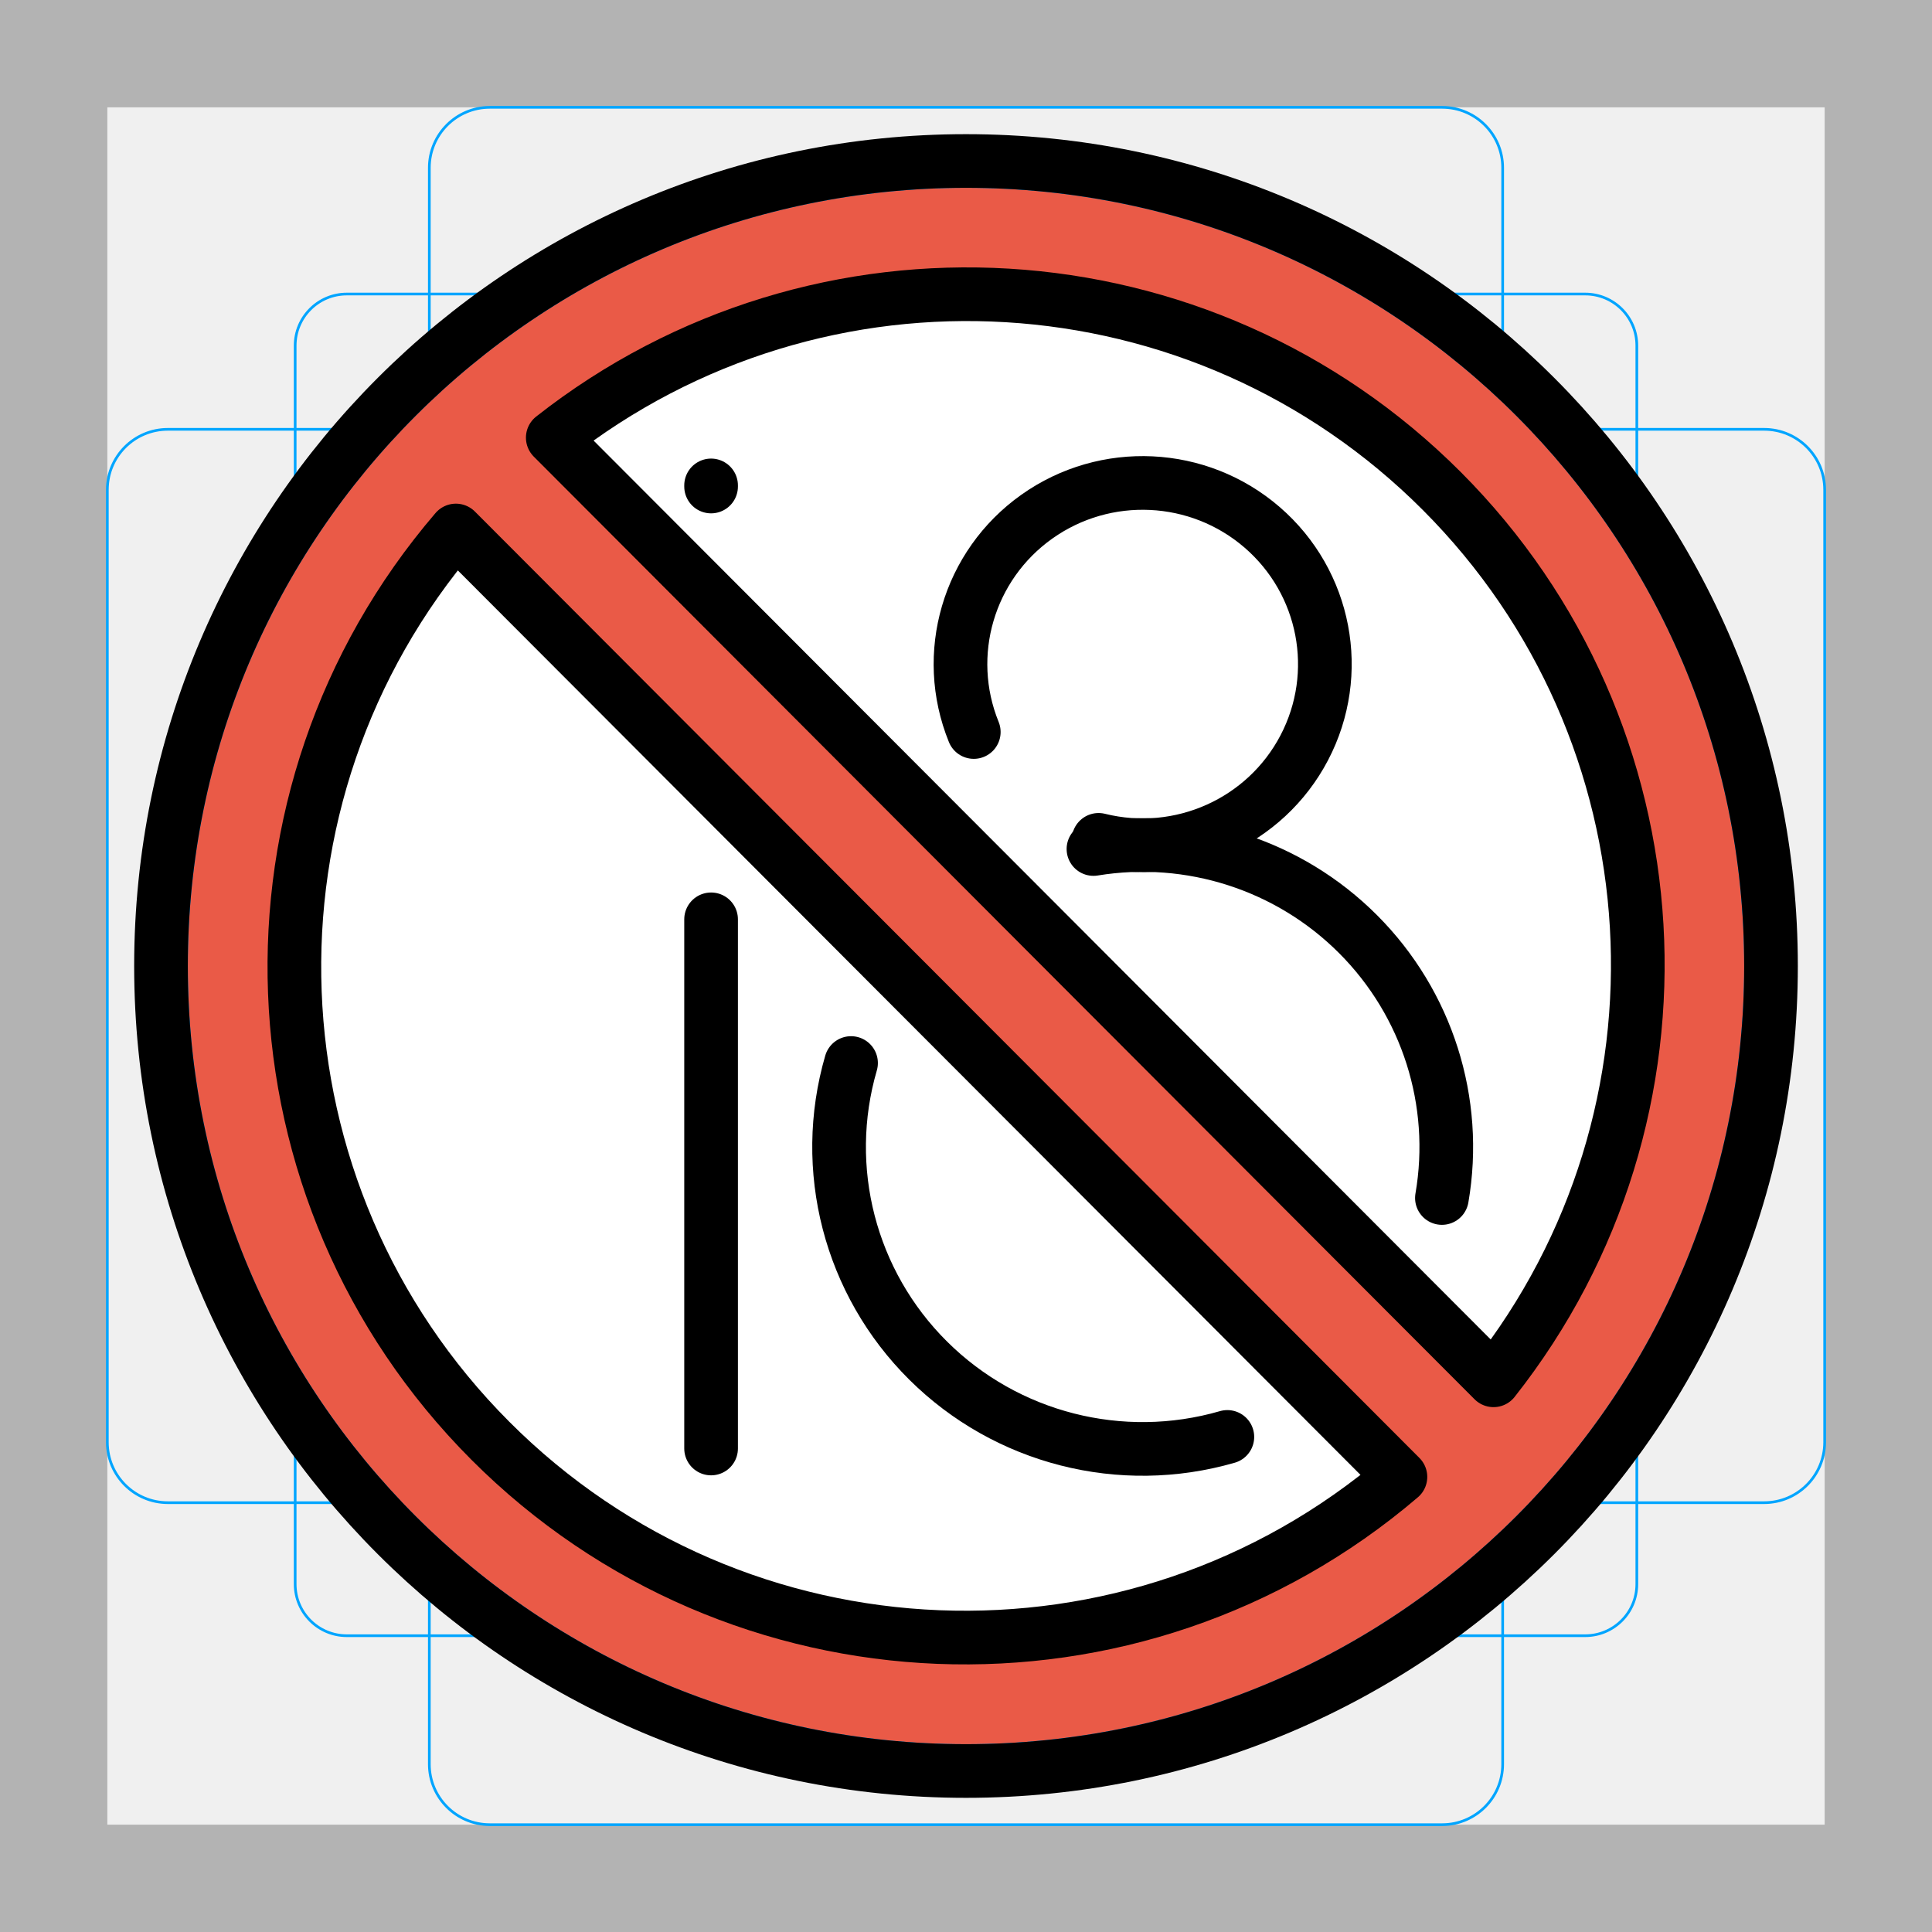
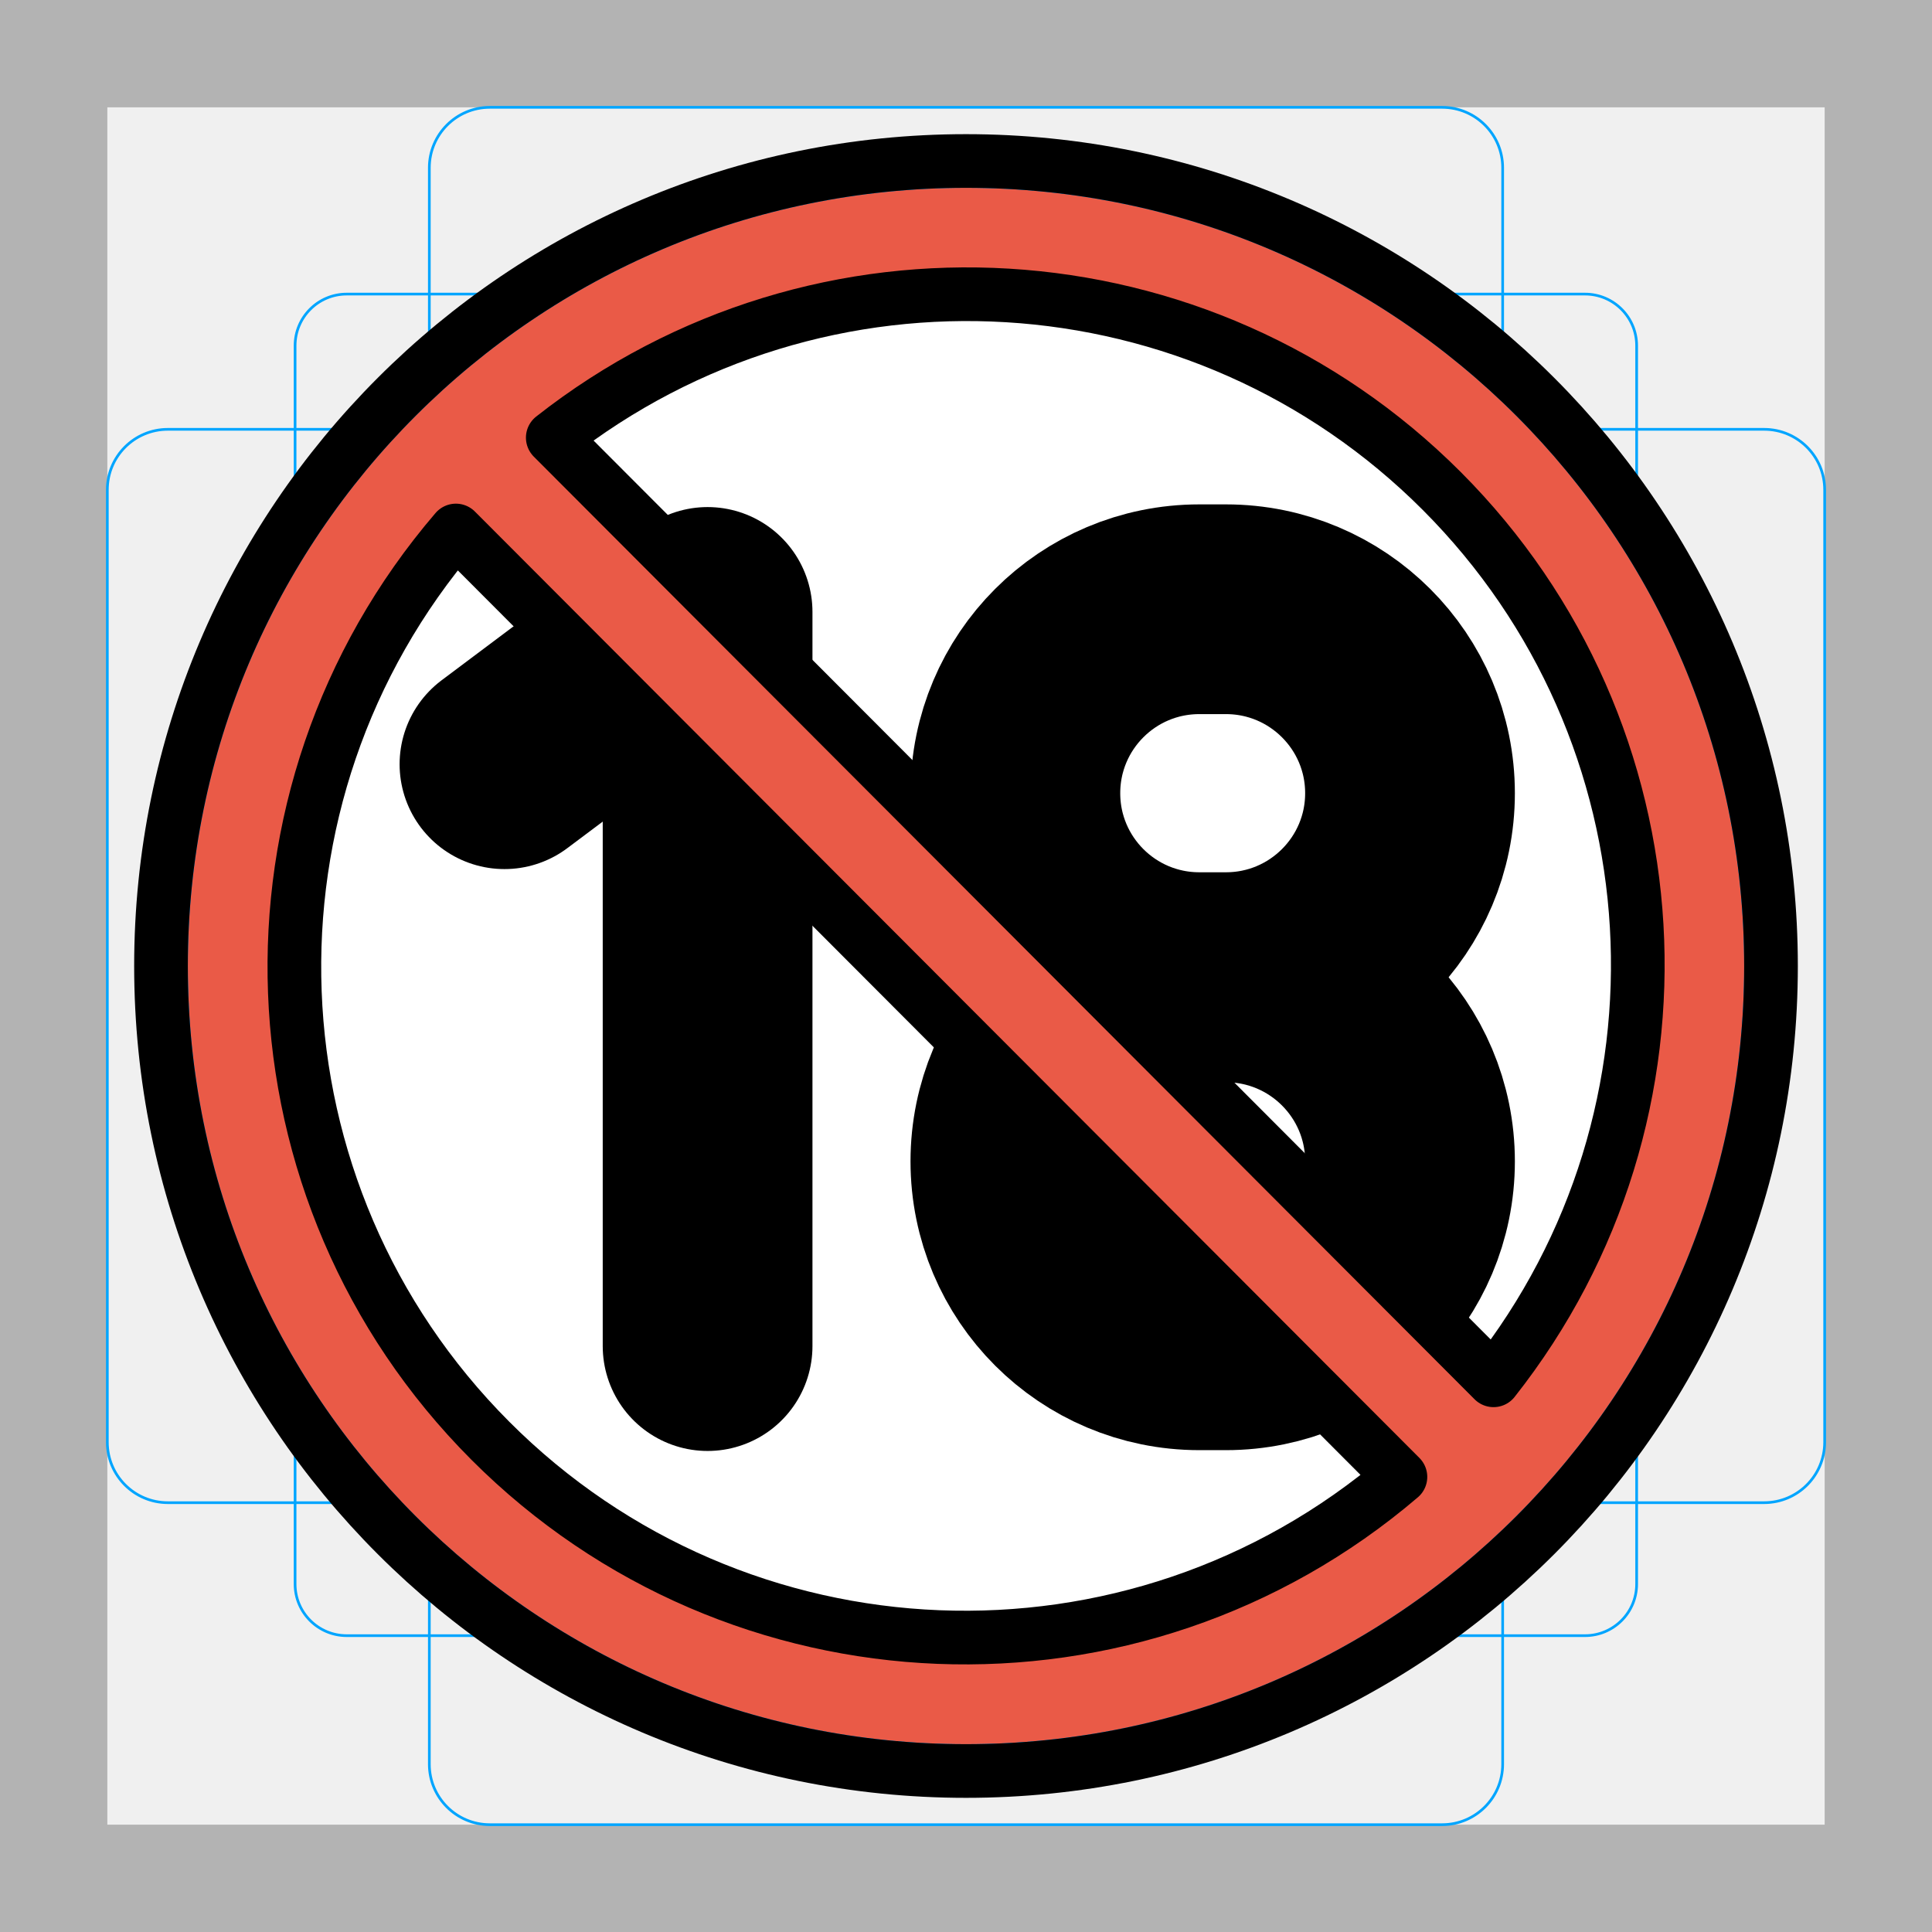
- <svg xmlns="http://www.w3.org/2000/svg" id="emoji" viewBox="0 0 72 72">
+ <svg xmlns="http://www.w3.org/2000/svg" id="emoji" version="1.1" viewBox="0 0 72 72">
  <g id="grid">
-     <path fill="#b3b3b3" d="M68,4V68H4V4H68m4-4H0V72H72V0Z" />
-     <path fill="none" stroke="#00a5ff" stroke-miterlimit="10" stroke-width="0.1" d="M12.923,10.958H59.077A1.923,1.923,0,0,1,61,12.881V59.035a1.923,1.923,0,0,1-1.923,1.923H12.923A1.923,1.923,0,0,1,11,59.035V12.881A1.923,1.923,0,0,1,12.923,10.958Z" />
-     <rect x="16" y="4" rx="2.254" width="40" height="64" fill="none" stroke="#00a5ff" stroke-miterlimit="10" stroke-width="0.1" />
-     <rect x="16" y="4" rx="2.254" width="40" height="64" transform="translate(72) rotate(90)" fill="none" stroke="#00a5ff" stroke-miterlimit="10" stroke-width="0.1" />
-     <circle cx="36" cy="36" r="29" fill="none" stroke="#00a5ff" stroke-miterlimit="10" stroke-width="0.1" />
+     <path d="M68,4V68H4V4H68m4-4H0V72H72V0Z" fill="#b3b3b3" />
+     <path d="m12.92 10.96h46.15a1.923 1.923 0 0 1 1.923 1.923v46.15a1.923 1.923 0 0 1-1.923 1.923h-46.15a1.923 1.923 0 0 1-1.923-1.923v-46.15a1.923 1.923 0 0 1 1.923-1.923z" fill="none" stroke="#00a5ff" stroke-miterlimit="10" stroke-width=".1" />
+     <rect x="16" y="4" width="40" height="64" rx="2.254" fill="none" stroke="#00a5ff" stroke-miterlimit="10" stroke-width=".1" />
+     <rect transform="translate(72) rotate(90)" x="16" y="4" width="40" height="64" rx="2.254" fill="none" stroke="#00a5ff" stroke-miterlimit="10" stroke-width=".1" />
+     <circle cx="36" cy="36" r="29" fill="none" stroke="#00a5ff" stroke-miterlimit="10" stroke-width=".1" />
  </g>
  <g id="color">
    <circle cx="36" cy="36" r="26" fill="#fff" />
-     <path fill="#ea5a47" stroke-miterlimit="10" d="m36 7c-16.02 0-29 12.98-29 29s12.98 29 29 29 29-12.98 29-29-12.98-29-29-29zm-25.21 29.27c0-5.075 3.417-12.69 6.202-16.49l35.2 35.27c-3.805 2.784-10.93 5.904-16.01 5.904-12.7 0-25.39-11.98-25.39-24.68zm44.87 15.18-35.06-35.13c3.805-2.784 10.77-5.441 15.84-5.441 12.7 0 24.68 12.25 24.68 24.95 0 5.075-2.686 11.81-5.47 15.62z" />
+     <path d="m18.8 28.48 7.57-5.675v27.36" clip-rule="evenodd" fill="none" stroke="#000" stroke-linecap="round" stroke-linejoin="round" stroke-miterlimit="10" stroke-width="7.816px" />
+     <path d="m37.84 43.28c0 3.787 3.068 6.855 6.855 6.855h0.993c3.787 0 6.859-3.068 6.859-6.855s-3.072-6.855-6.859-6.855h-0.993c-3.787 0-6.855 3.068-6.855 6.855z" clip-rule="evenodd" fill="none" stroke="#000" stroke-linecap="round" stroke-linejoin="round" stroke-miterlimit="10" stroke-width="7.816px" />
+     <path d="m37.84 29.56c0 3.787 3.068 6.855 6.855 6.855h0.993c3.787 0 6.859-3.068 6.859-6.855s-3.072-6.855-6.859-6.855h-0.993c-3.787 0-6.855 3.068-6.855 6.855z" clip-rule="evenodd" fill="none" stroke="#000" stroke-linecap="round" stroke-linejoin="round" stroke-miterlimit="10" stroke-width="7.816px" />
+     <path d="m36 7c-16.02 0-29 12.98-29 29s12.98 29 29 29 29-12.98 29-29-12.98-29-29-29zm-25.21 29.27c0-5.075 3.417-12.69 6.202-16.49l35.2 35.27c-3.805 2.784-10.93 5.904-16.01 5.904-12.7 0-25.39-11.98-25.39-24.68zm44.87 15.18-35.06-35.13c3.805-2.784 10.77-5.441 15.84-5.441 12.7 0 24.68 12.25 24.68 24.95 0 5.075-2.686 11.81-5.47 15.62z" fill="#ea5a47" stroke-miterlimit="10" />
  </g>
-   <g id="line">
-     <circle cx="36" cy="36" r="30" fill="none" stroke="#000" stroke-linecap="round" stroke-linejoin="round" stroke-width="2" />
-     <path fill="none" stroke="#000" stroke-linecap="round" stroke-linejoin="round" stroke-width="2" d="m36.29 27.28a6.789 6.751 0 0 1 2.35-8.026 6.789 6.751 0 0 1 8.398 0.4 6.789 6.751 0 0 1 1.569 8.212 6.789 6.751 0 0 1-7.666 3.433" paint-order="normal" />
-     <path fill="none" stroke="#000" stroke-linecap="round" stroke-linejoin="round" stroke-width="2" d="m40.75 31.64a11.31 11.25 0 0 1 9.863 3.175 11.31 11.25 0 0 1 3.123 9.831" paint-order="normal" />
-     <path fill="none" stroke="#000" stroke-linecap="round" stroke-linejoin="round" stroke-width="2" d="m45.74 53.55a11.31 11.25 0 0 1-11.15-2.844 11.31 11.25 0 0 1-2.874-11.09" paint-order="normal" />
-     <path fill="none" stroke="#000" stroke-linecap="round" stroke-linejoin="round" stroke-miterlimit="10" stroke-width="2" d="m26.5 18.09v0.041m0 16.13v19.72" />
-     <path fill="none" stroke="#000" stroke-linecap="round" stroke-linejoin="round" stroke-width="2" d="m55.66 51.44a24.99 24.99 0 0 0-35.06-35.13z" />
-     <path fill="none" stroke="#000" stroke-linecap="round" stroke-linejoin="round" stroke-width="2" d="m16.99 19.77a24.99 24.99 0 0 0 35.2 35.27z" />
+   <g id="line" fill="none" stroke="#000" stroke-linecap="round" stroke-linejoin="round" stroke-width="2">
+     <circle cx="36" cy="36" r="30" />
+     <path d="m55.66 51.44a24.99 24.99 0 0 0-35.06-35.13z" />
+     <path d="m16.99 19.77a24.99 24.99 0 0 0 35.2 35.27z" />
  </g>
</svg>
